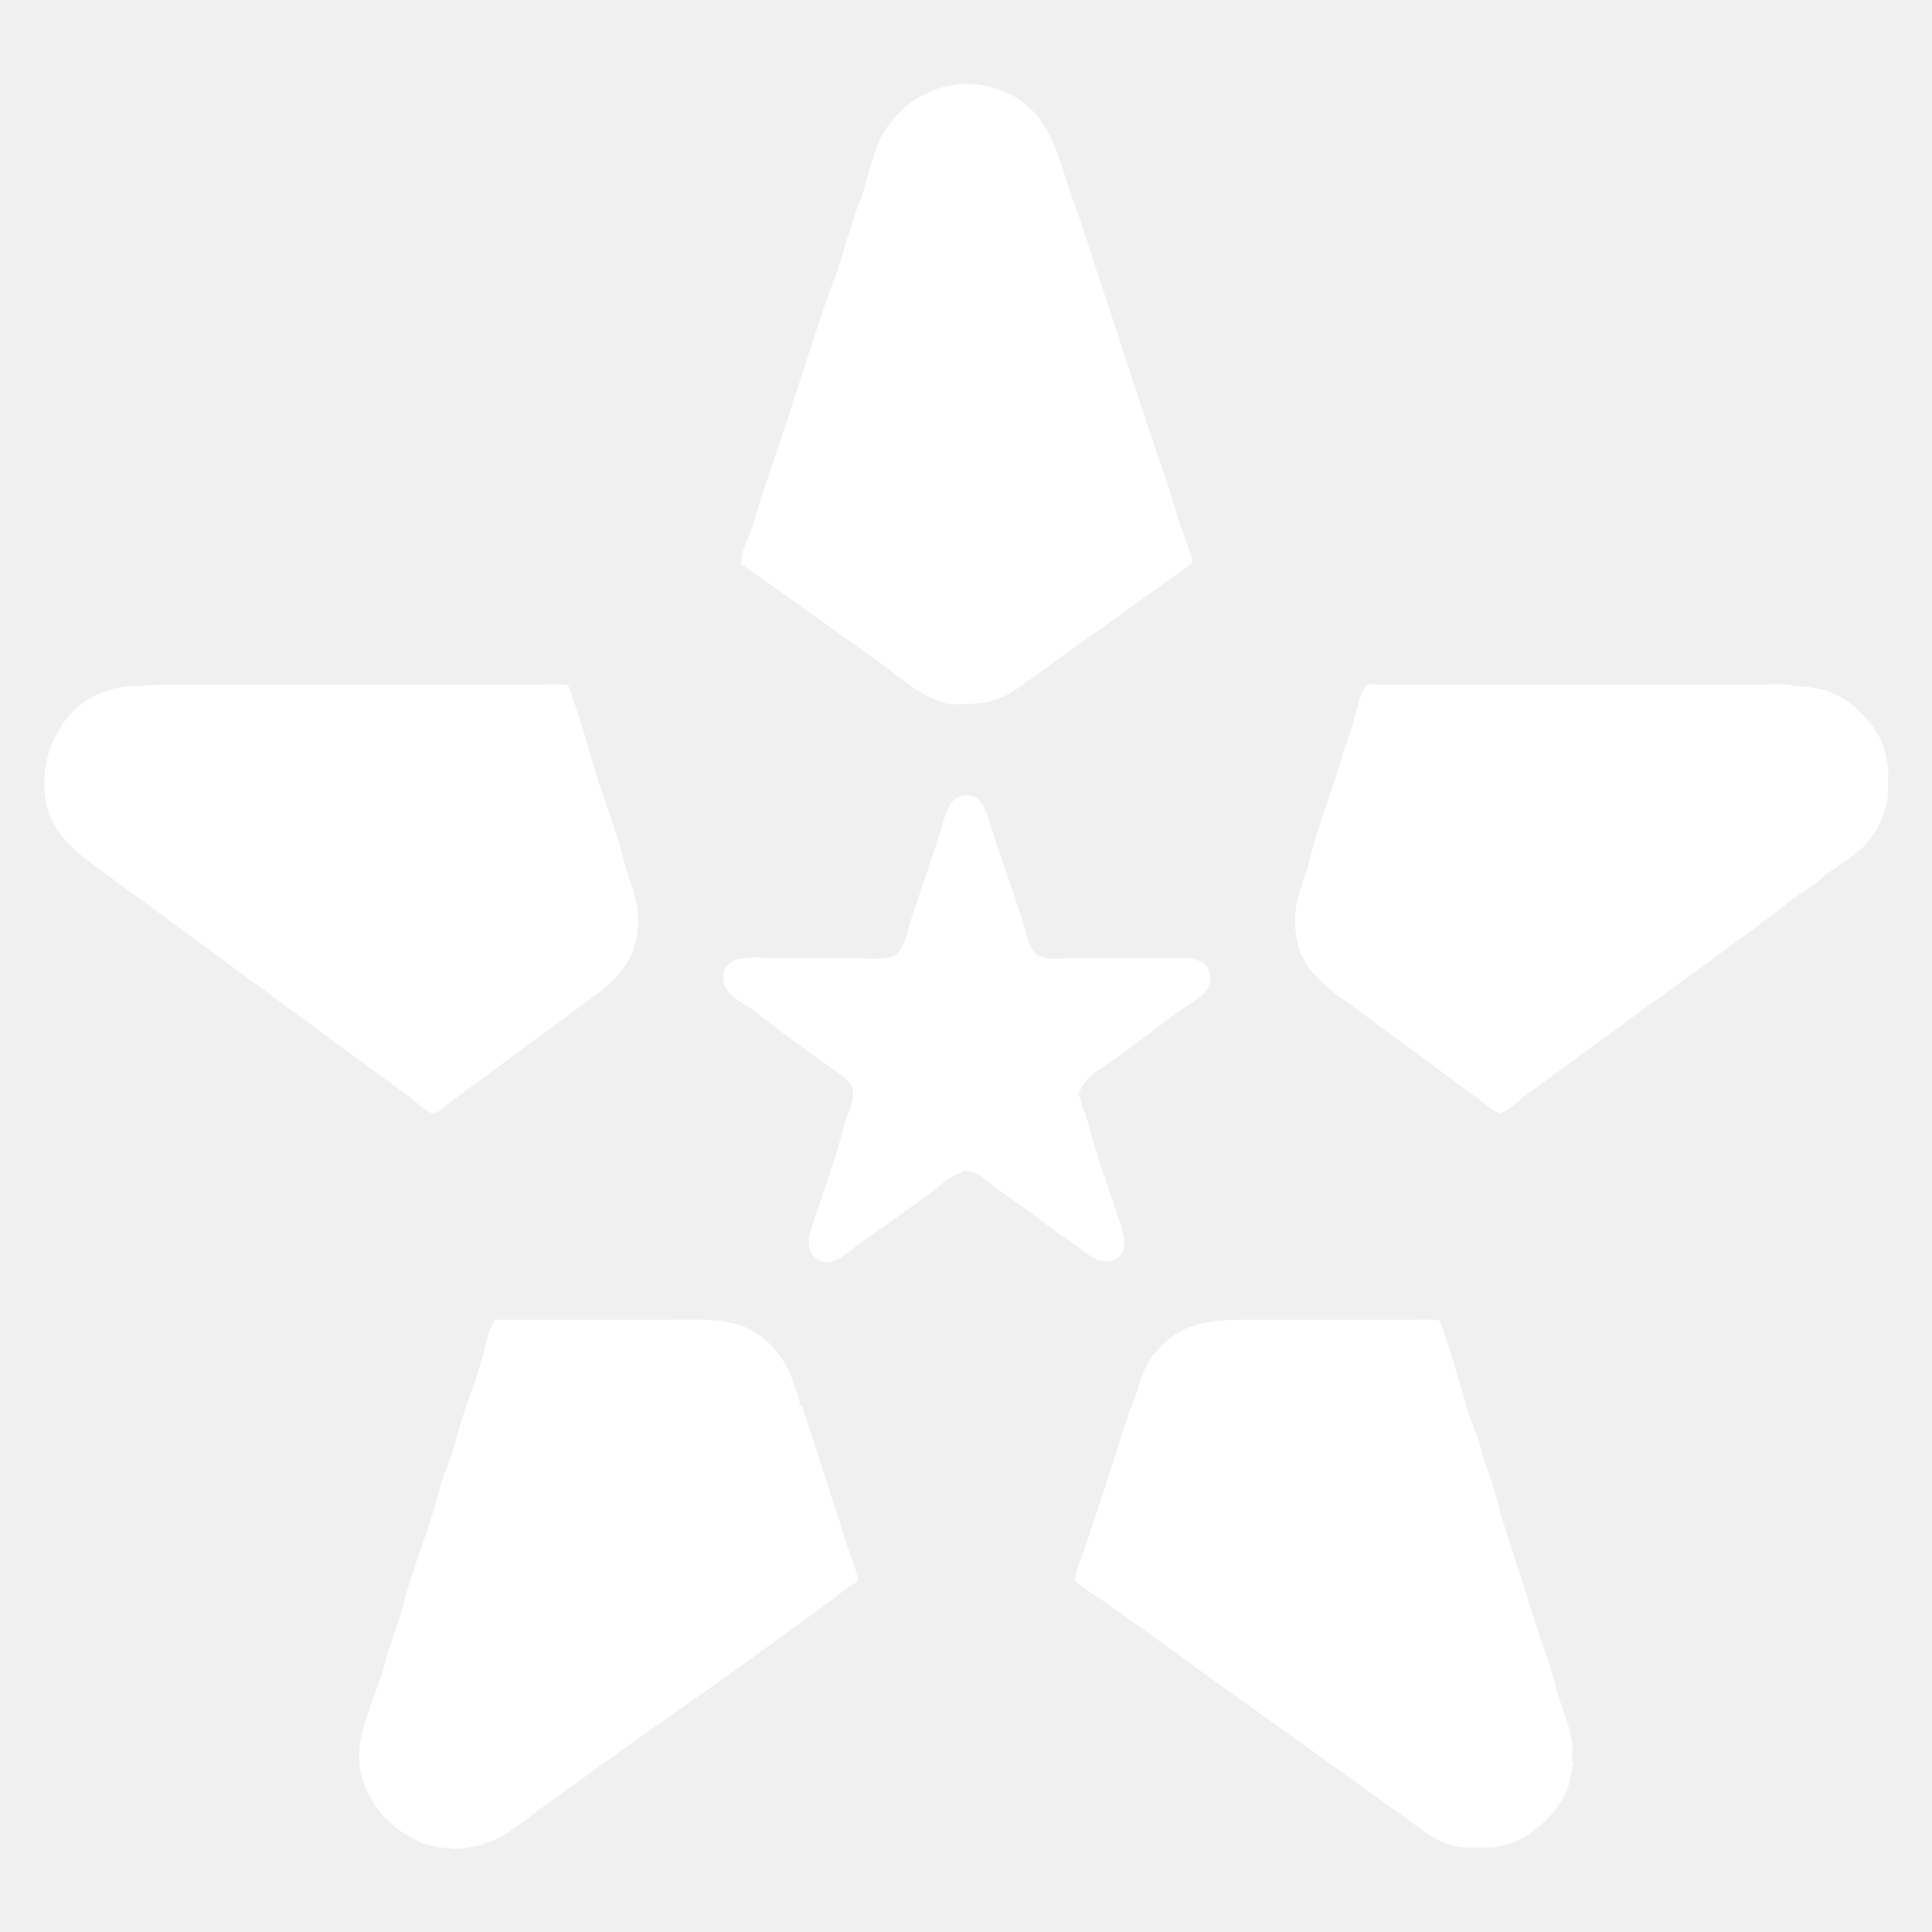
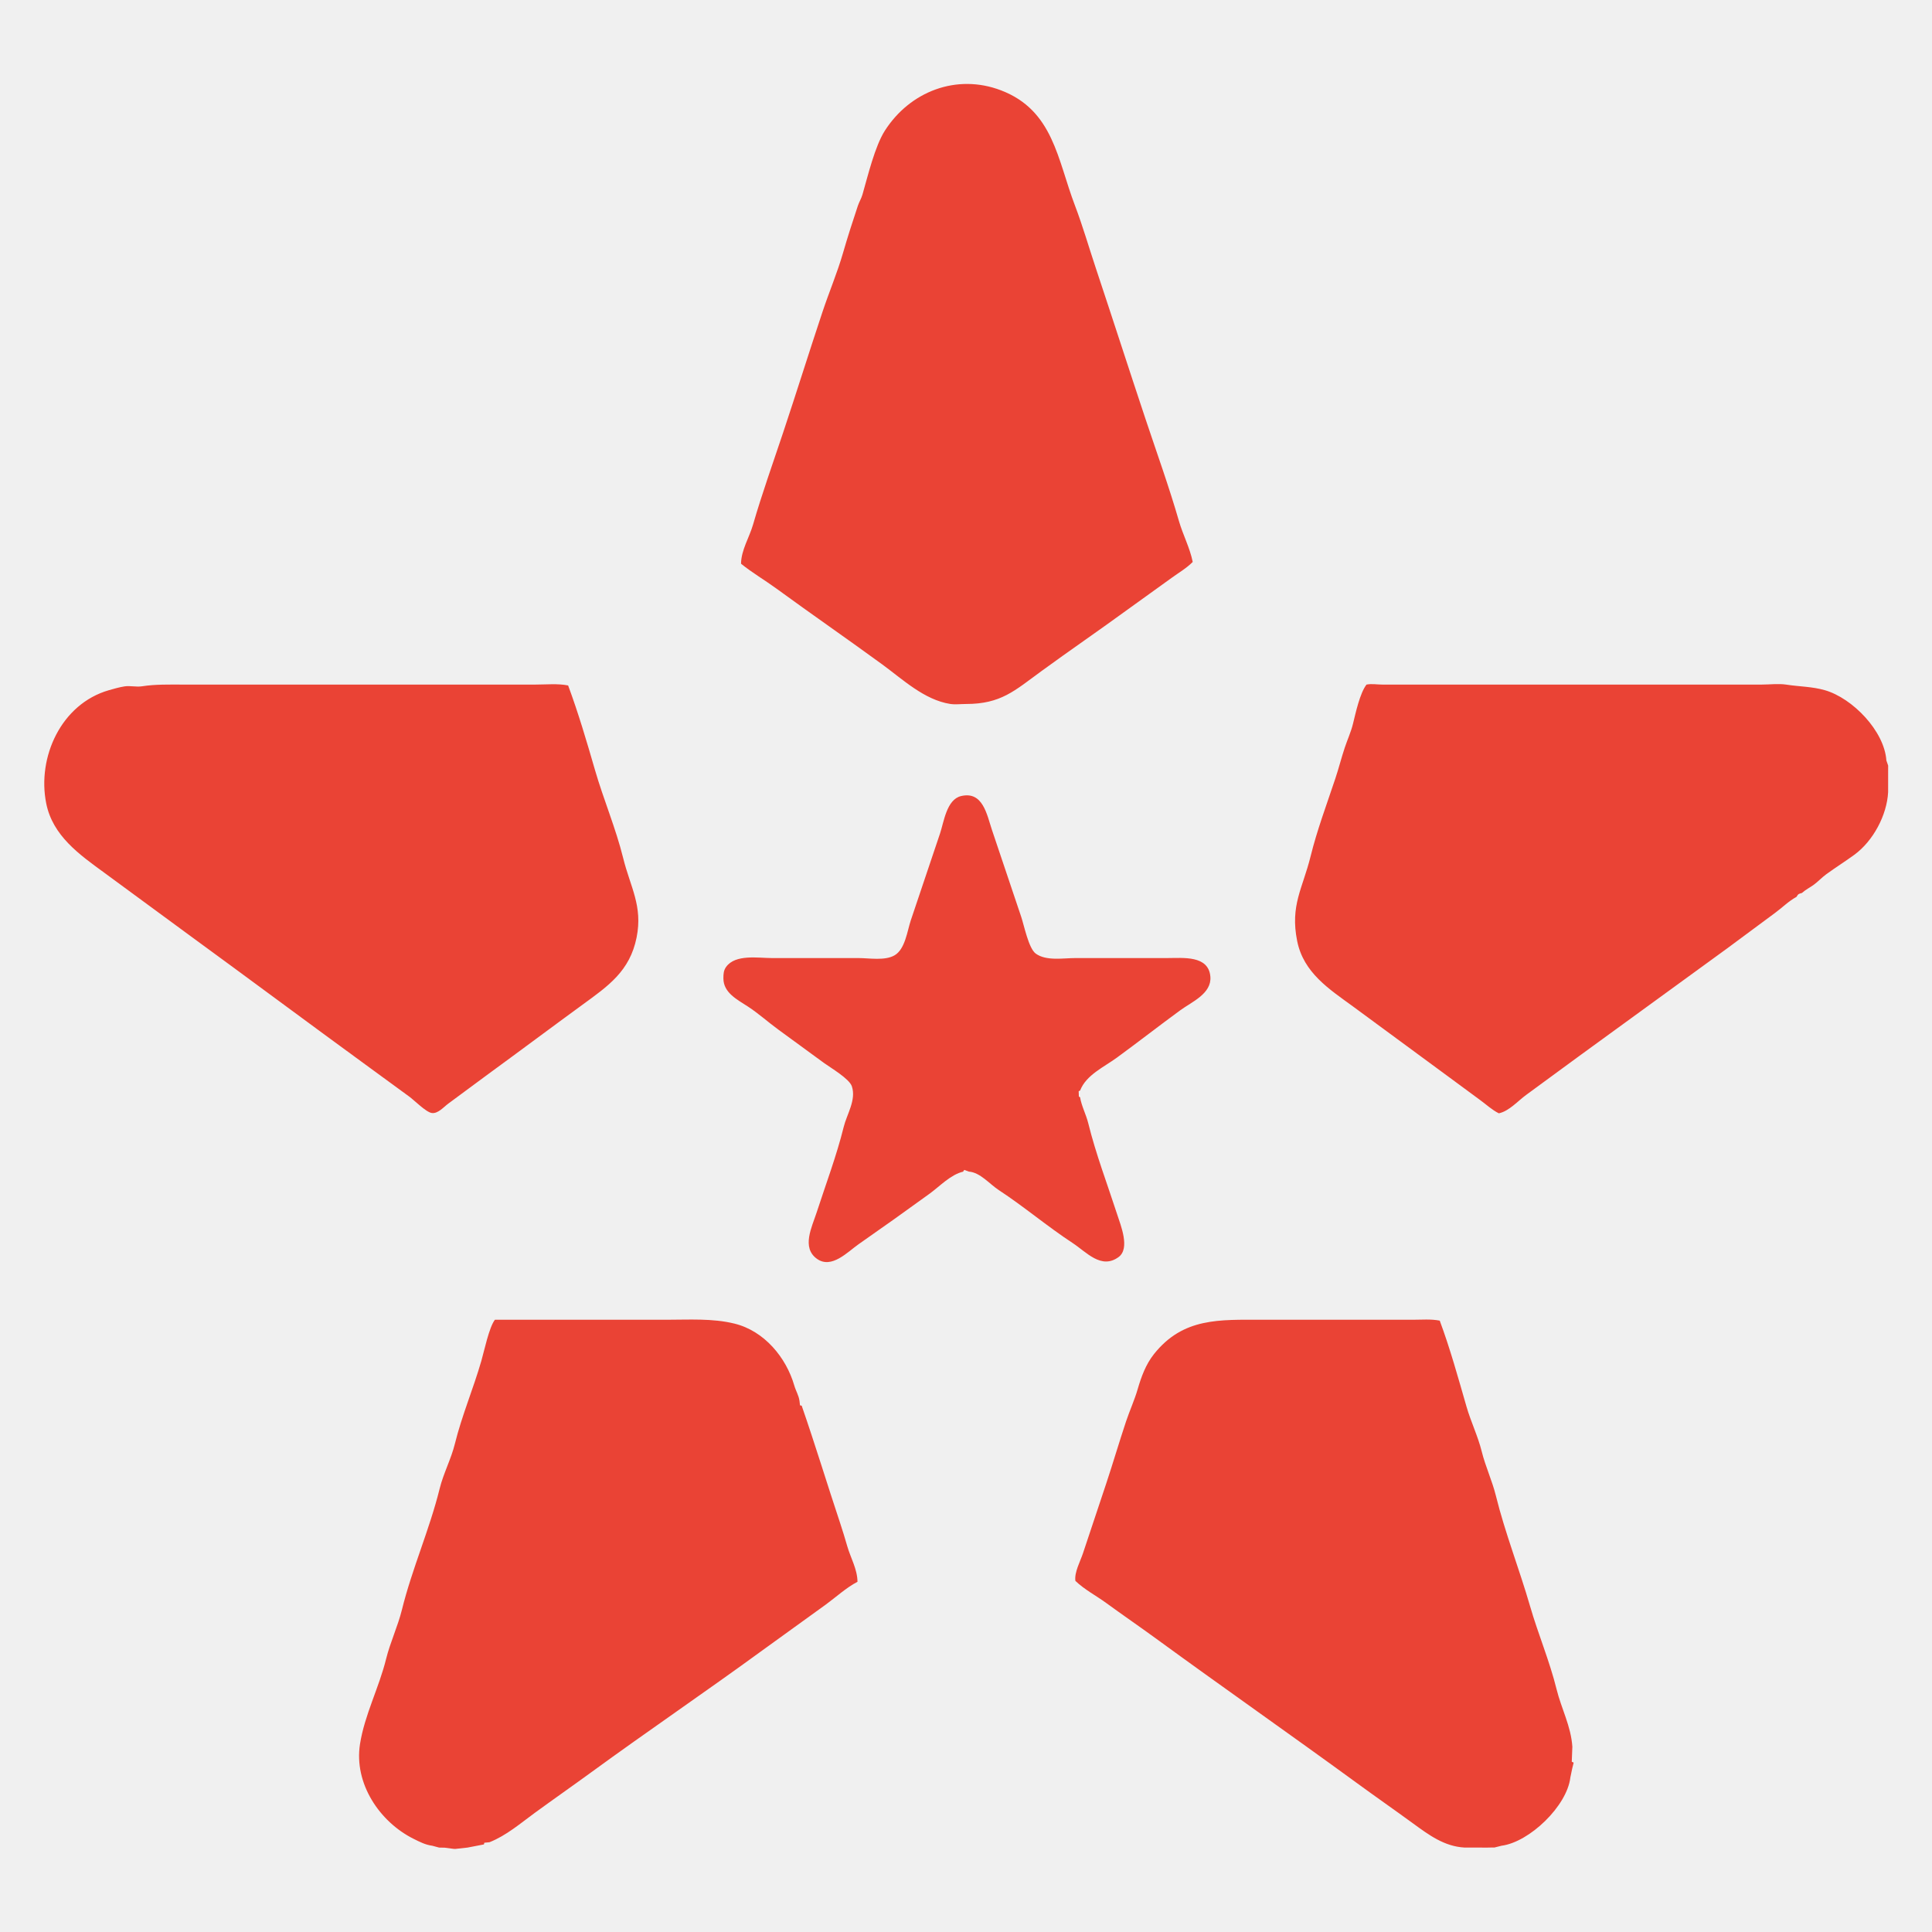
- <svg xmlns="http://www.w3.org/2000/svg" viewBox="0 0 1095 1095" fill="#FFFFFF">
+ <svg xmlns="http://www.w3.org/2000/svg" viewBox="0 0 1095 1095" fill="#EA4335">
  <path fill-rule="evenodd" d="M676 318.5c-3.64 3.64-7.87 6.04-11.97 9.03-8.29 6.05-16.7 11.95-25 18-16.21 11.83-32.79 23.17-49 35C575.05 391.46 567.32 399 547.5 399c-2.88 0-6.12.41-8.97-.03-14.72-2.31-27.01-14.01-38.56-22.44-19.88-14.5-40.13-28.5-60-43-6.56-4.78-13.67-8.92-19.97-14.03.08-7.75 4.71-14.9 6.81-22.19 5.05-17.47 11.24-34.7 17-52 7.61-22.82 14.81-45.92 22.38-68.62 3.71-11.15 8.38-22.14 11.62-33.38 2.57-8.9 5.43-17.79 8.38-26.62.71-2.15 2-4.22 2.62-6.38 2.98-10.32 7.04-27.42 12.72-36.28 14.21-22.16 40.57-32.46 65.78-22.84 29.7 11.32 32.02 39.27 41.88 65.12 4.47 11.74 8 24.02 12 36 9.46 28.39 18.58 56.75 28 85 6.43 19.29 13.37 38.51 19 58 2.25 7.81 6.21 15.18 7.81 23.19ZM1069.14 431l1.01 2.92-.01 3.08-.01 12c-.68 13-8.45 27.65-19.16 35.47-5.23 3.81-10.71 7.25-15.94 11.06-2.48 1.81-4.58 4.13-7.06 5.94-2.22 1.62-4.63 2.76-6.69 4.64-1.96.52-2.08.54-3.09 2.22-4.46 2.4-8.15 6.17-12.22 9.14-9.05 6.6-17.96 13.4-27 20-27.95 20.4-55.99 40.66-83.94 61.06-10.01 7.31-19.98 14.69-30 22-4.77 3.48-9.71 9.22-15.53 10.47-3.9-1.95-7-4.89-10.53-7.47-6.35-4.63-12.65-9.36-19-14-17.72-12.93-35.29-26.07-53-39-13.55-9.89-28.16-19.13-31.78-37.22-4.05-20.23 3.12-29.75 7.62-48 3.66-14.84 9.17-29.49 14-44 1.94-5.8 3.43-11.78 5.38-17.62 1.47-4.42 3.51-8.86 4.62-13.38 1.51-6.13 3.92-17.46 7.69-22.31 3.1-.59 5.76 0 9 0h215c4.49 0 9.54-.66 13.97.03 7.3 1.14 14.66 1.08 21.84 3.16 15.65 4.51 33.7 23.12 34.83 39.81ZM322 388.5c5.79 15.6 10.58 31.86 15.19 47.81 4.82 16.7 11.82 33.05 16 50 4.05 16.42 11.2 27.13 7.62 45-3.83 19.15-16.14 27.54-30.78 38.22-17.72 12.93-35.28 26.07-53 39-7.7 5.62-15.3 11.38-23 17-2.56 1.87-5.82 5.81-9.34 5.28-3.28-.49-9.83-7.17-12.72-9.28l-26-19c-32.74-23.89-65.26-48.11-98-72-16.37-11.95-32.63-24.05-49-36-14.06-10.26-29.11-20.86-32.78-39.22-5.23-26.14 8.46-56.32 35.5-64.12 2.78-.8 6-1.71 8.84-2.16 3.25-.51 6.69.45 9.94-.06 7.55-1.18 15.25-.97 23.03-.97h200c6.05 0 12.62-.68 18.5.5Zm290.19 229.55-.83.45.11 3 .67.35c.85 5.09 3.43 9.81 4.67 14.84 4.29 17.39 10.85 34.57 16.38 51.62 1.99 6.15 7.43 19.3.78 24.16-9.84 7.18-18.18-2.82-26-7.94-14.37-9.41-27.57-20.65-41.94-30.06-5.16-3.38-10.48-9.96-16.88-10.44l-2.65-.96-.65 1c-7 1.63-13.17 8.23-18.88 12.4a2472 2472 0 01-40.31 28.69c-6.25 4.37-15.34 14.23-23.63 8.31-8.88-6.34-2.87-17.99-.22-26.16 5.22-16.09 11.32-32.19 15.38-48.62 1.77-7.18 7.2-15.26 4.62-23-1.43-4.31-12.08-10.53-15.78-13.22l-26-19c-5.76-4.2-11.09-9.03-17.06-12.94-6.1-4-13.97-7.82-13.97-16.03 0-2.4.08-4.44 1.53-6.47 5.25-7.35 18.2-5.03 25.97-5.03h49c6.15 0 14.96 1.63 20.47-1.53 6.05-3.47 7.23-13.81 9.22-19.78 5.48-16.46 11.12-32.87 16.62-49.38 2.16-6.47 3.7-19.17 11.88-21.12 12.39-2.96 14.63 10.52 17.5 19.12 5.5 16.5 11.14 32.93 16.62 49.38 1.65 4.93 4.2 17.84 8.22 20.78 5.92 4.32 15.59 2.53 22.47 2.53h52c9 0 23.46-1.68 24.5 10.5.83 9.64-10.49 14.31-16.97 19.03-12.12 8.85-23.94 18.1-36.06 26.94-7.29 5.32-17.4 9.81-20.78 18.58ZM453.13 794l.29 2.5.95.2c7.67 22.07 14.42 44.42 21.82 66.61 1.44 4.34 2.74 8.65 4 13 1.94 6.73 5.73 13.02 5.81 20.19-6.42 3.36-12.18 8.7-18.03 12.97-11.96 8.72-24.05 17.28-36 26-32.05 23.38-64.89 45.68-96.94 69.06-10.61 7.74-21.39 15.26-32 23-8.13 5.94-16.06 12.81-25.6 16.59l-2.93.29-.22.95-9.28 1.79-7 .77-1-.06-5-.65-3.14-.06-3.86-1.04c-3.88-.5-7.17-2.21-10.66-3.95-19.21-9.61-33.8-31.32-30.31-53.63 2.6-16.56 10.78-31.99 14.78-48.22 2.34-9.49 6.66-18.52 9-28 5.74-23.23 15.64-45.36 21.38-68.62 2.13-8.63 6.49-16.75 8.62-25.38 3.94-15.96 10.45-31.22 15-47 1.65-5.72 4.4-19.08 7.69-23.31h97c12.99 0 26.3-.9 38.81 2.19 16.91 4.17 29.28 19.2 33.88 35.12.87 3.03 2.5 5.48 2.94 8.69Zm438.03 196-.33 8.5 1.08.5-.81 3.26-1.07 5.15c-1.84 16.11-23.13 36.64-39.03 38.7l-3.94.99H846l-2.91.06-13.09-.02c-11.43-.66-20.12-7.11-29.03-13.61-10.61-7.74-21.39-15.25-32-23-37.81-27.59-76.19-54.41-114-82-9.27-6.76-18.73-13.24-28-20-5.76-4.2-12.3-7.57-17.47-12.53-.66-4.88 2.73-10.93 4.31-15.69l13-39c3.95-11.85 7.41-23.72 11.38-35.62 2.04-6.12 4.84-12.22 6.62-18.38 2-6.92 4.61-14.04 9.19-19.81 16.59-20.88 37.29-19.5 61.5-19.5h85c5.11 0 10.54-.49 15.5.5 5.92 15.93 10.49 32.53 15.19 48.81 2.44 8.47 6.49 16.76 8.62 25.38 2.09 8.47 5.91 16.54 8 25 5.21 21.12 13.35 41.72 19.38 62.62 4.55 15.78 11.06 31.04 15 47 2.76 11.2 8.21 21.03 8.97 32.69Z" />
</svg>
